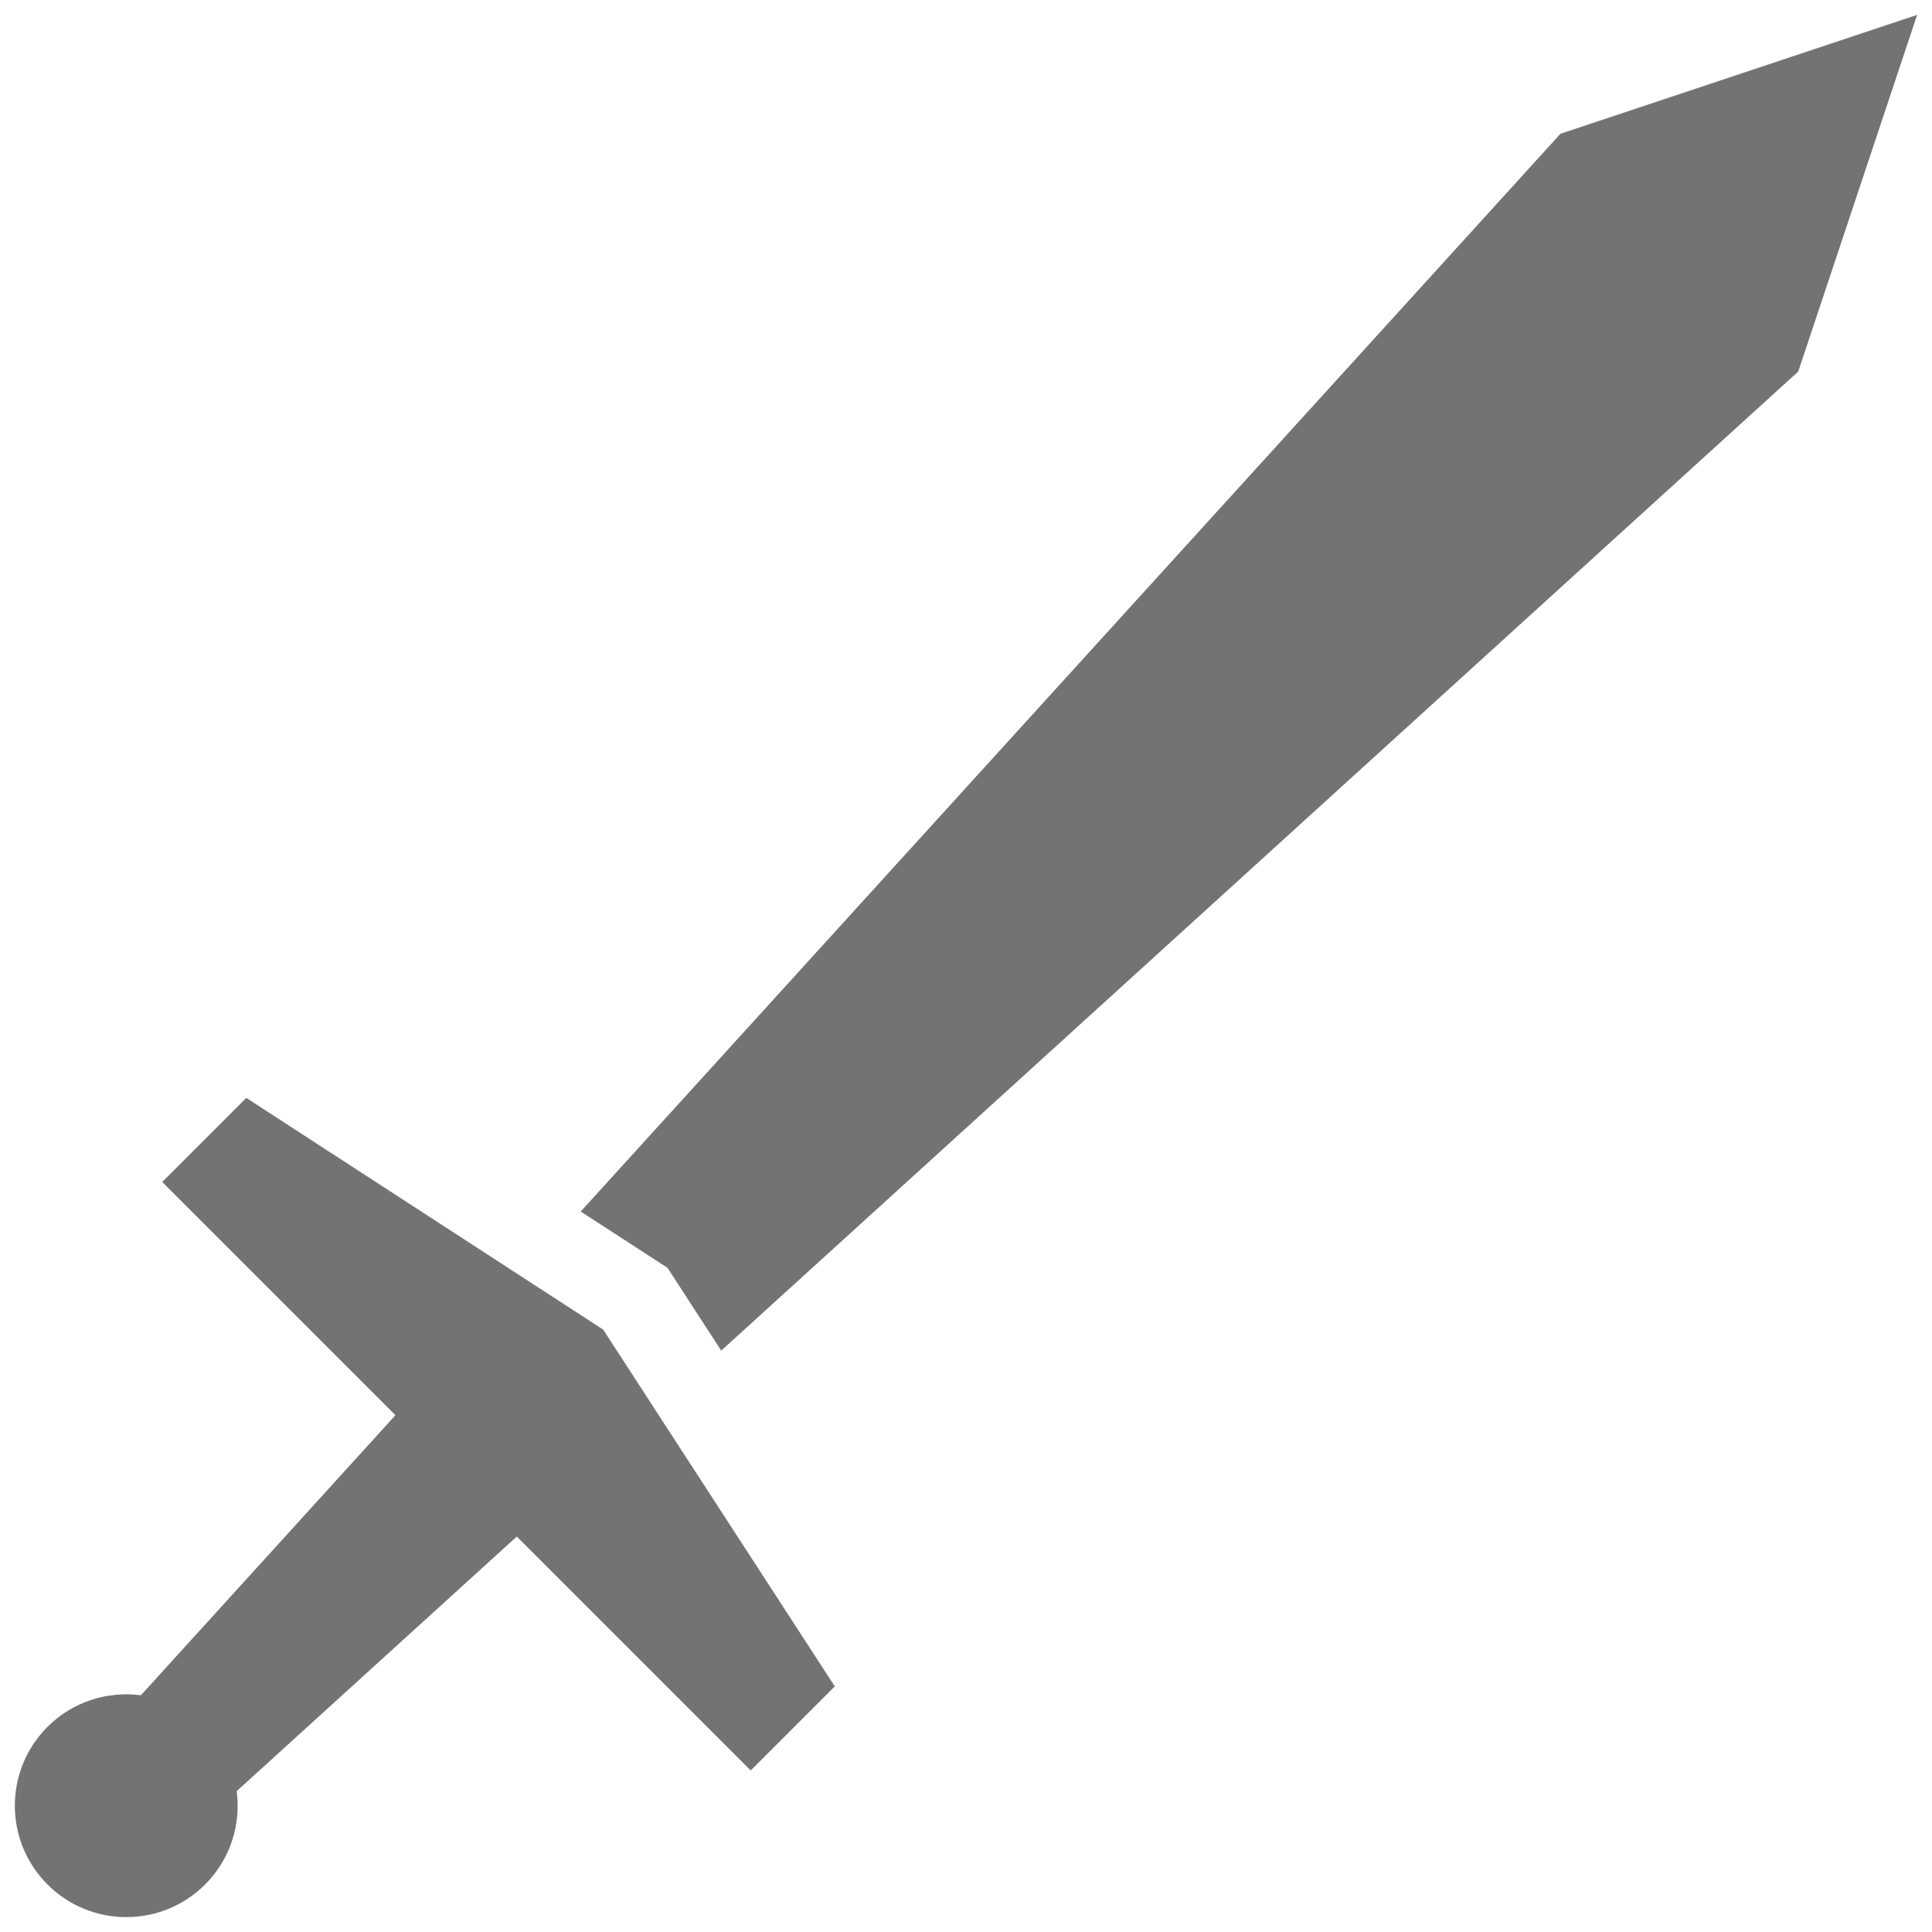
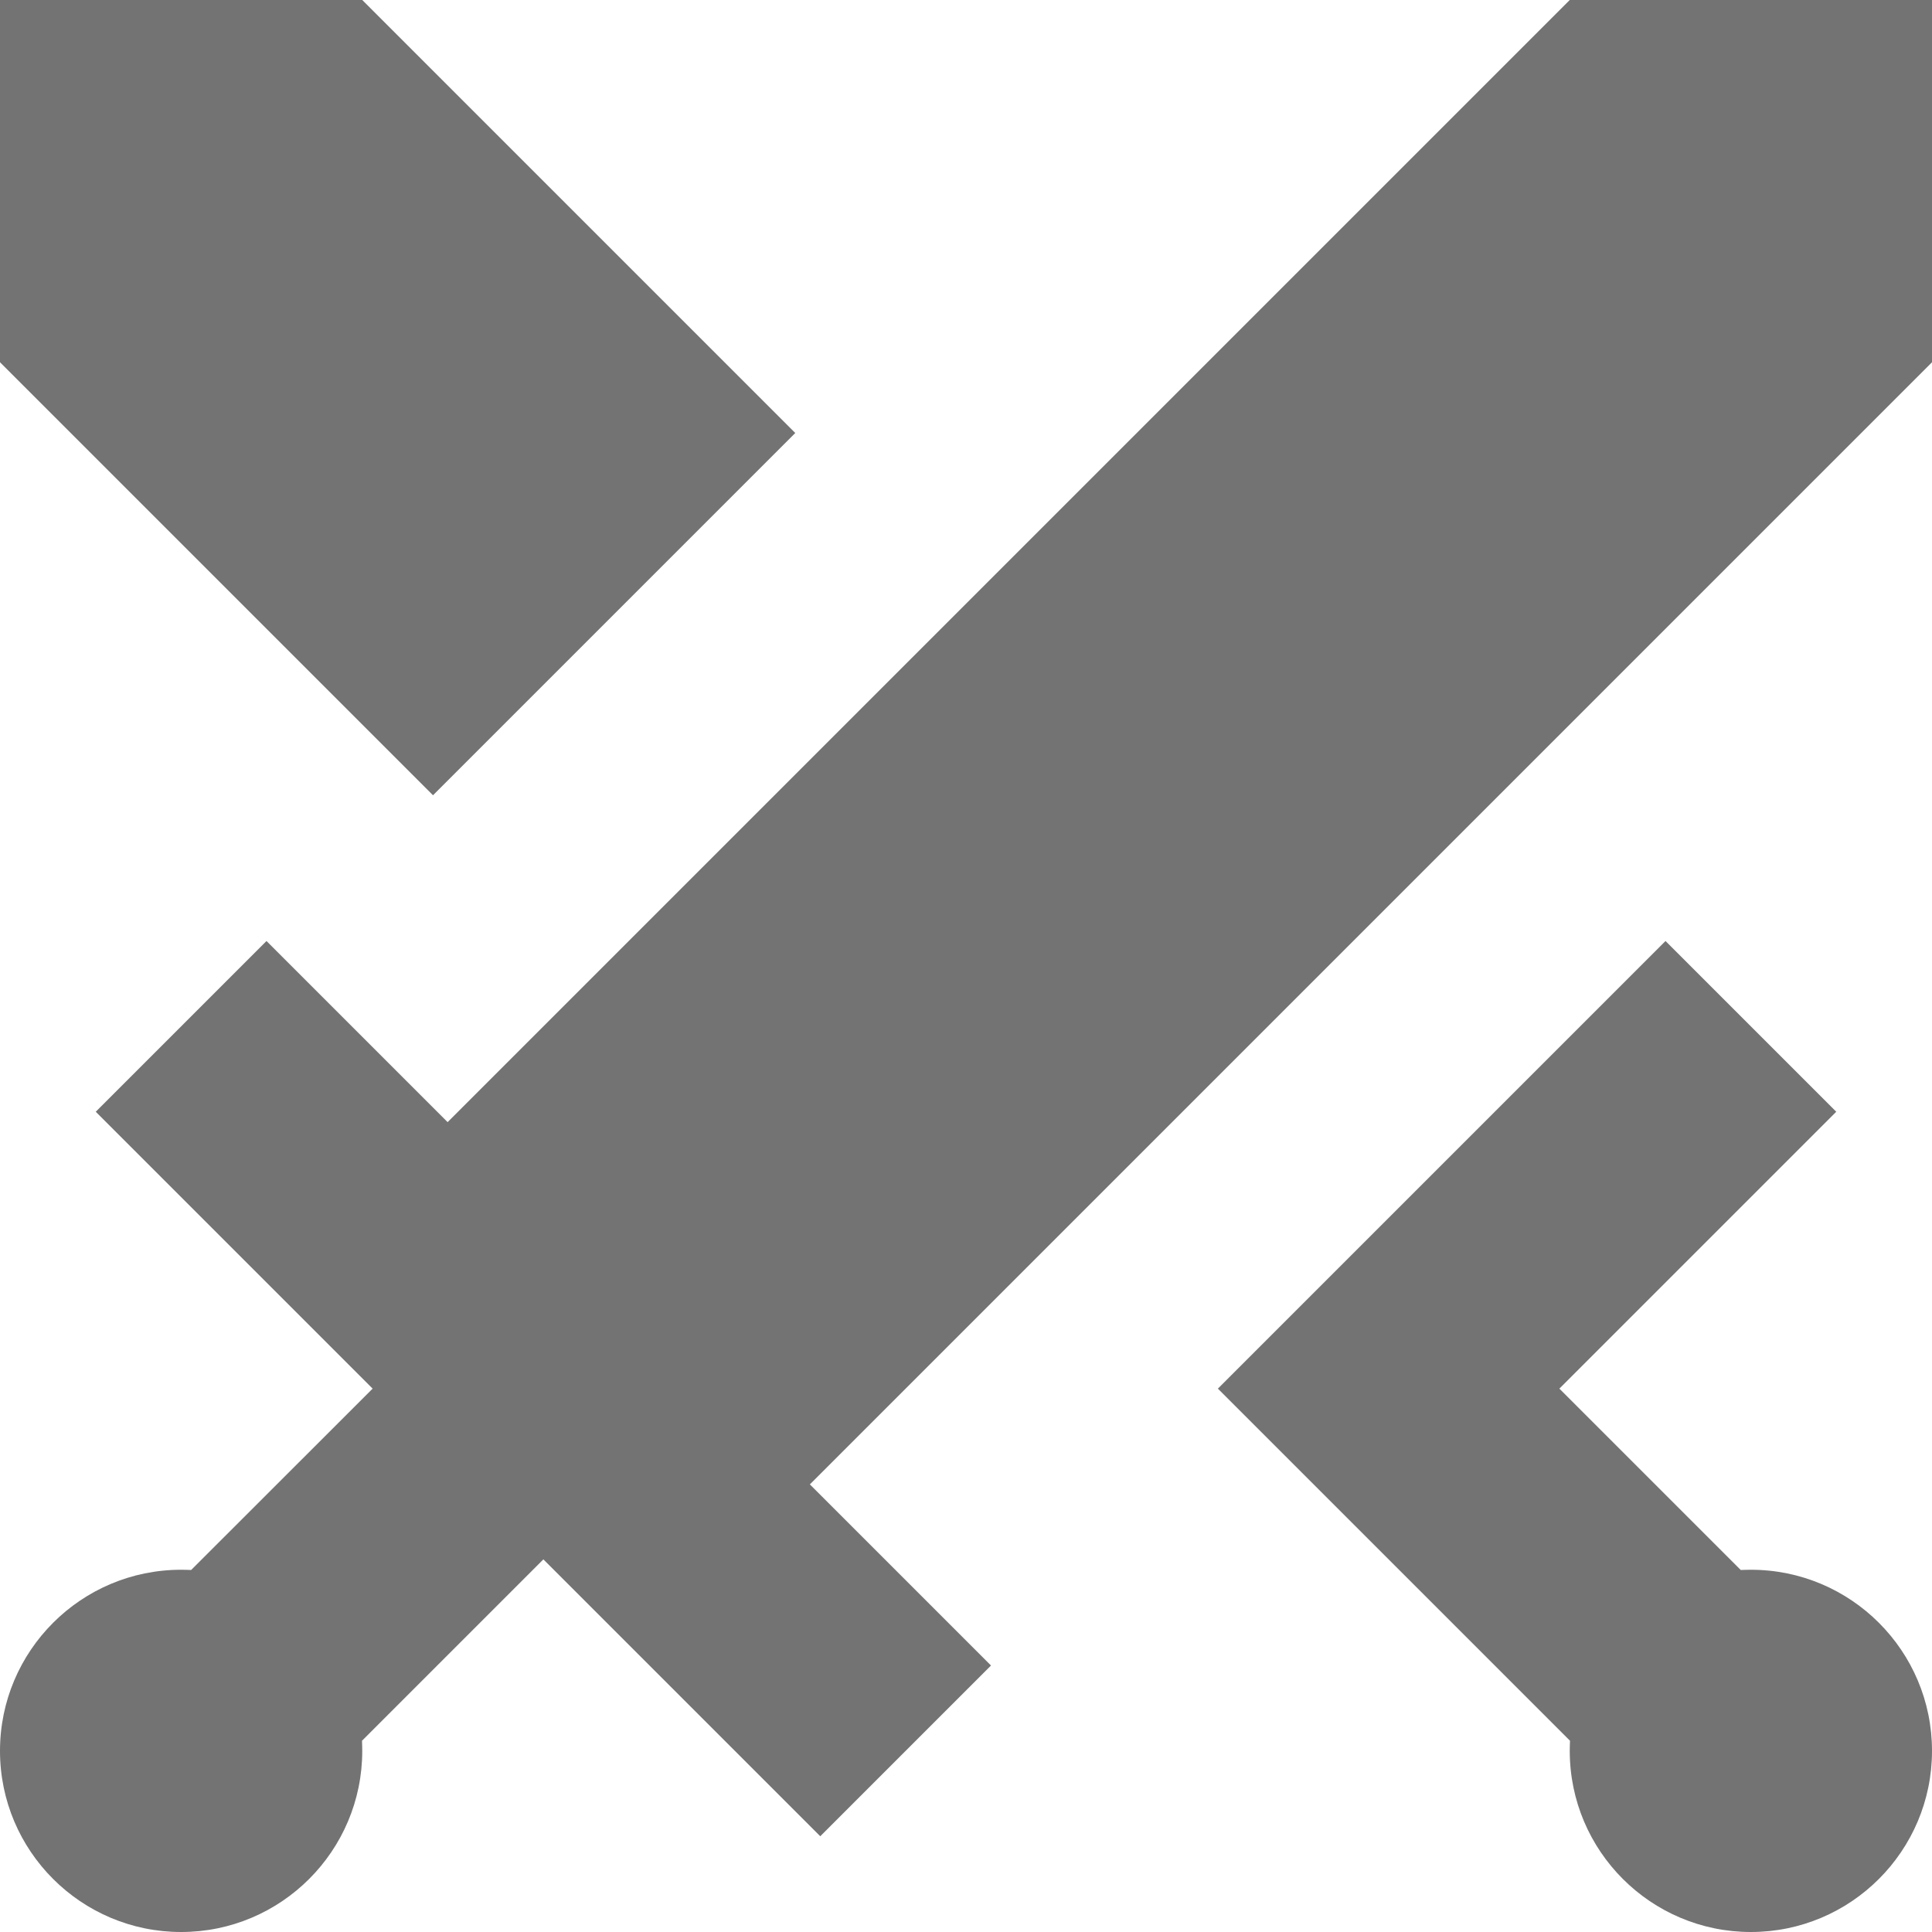
- <svg xmlns="http://www.w3.org/2000/svg" fill="#737373" version="1.1" id="Layer_1" width="800px" height="800px" viewBox="0 0 260 260" enable-background="new 0 0 260 260" xml:space="preserve">
-   <path d="M258,2l-16,48L97.06,181.76l-7.23-11.14l-11.68-7.58L210,18L258,2z M101.029,238.26l11.314-11.314l-31.176-48.02  l-48.02-31.176l-11.314,11.314l31.386,31.386l-34.26,37.693c-4.464-0.586-9.138,0.82-12.568,4.249  c-5.858,5.858-5.858,15.355,0,21.213c5.858,5.858,15.355,5.858,21.213,0c3.428-3.428,4.834-8.1,4.25-12.562l37.695-34.262  L101.029,238.26z" />
+ <svg xmlns="http://www.w3.org/2000/svg" width="800px" height="800px" viewBox="0 0 16 16" fill="none">
+   <path d="M3 0L6.586 3.586L3.586 6.586L0 3V0H3Z" fill="#737373" />
+   <path d="M6.707 12.293L8.207 13.793L6.793 15.207L4.5 12.914L2.998 14.416C2.999 14.444 3 14.472 3 14.5C3 15.328 2.328 16 1.5 16C0.672 16 0 15.328 0 14.5C0 13.672 0.672 13 1.5 13C1.528 13 1.556 13.001 1.583 13.002L3.086 11.5L0.793 9.207L2.207 7.793L3.707 9.293L13 0H16V3L6.707 12.293Z" fill="#737373" />
+   <path d="M14.5 16C13.672 16 13 15.328 13 14.5C13 14.472 13.001 14.444 13.002 14.416L10.086 11.5L13.793 7.793L15.207 9.207L12.914 11.5L14.416 13.002C14.444 13.001 14.472 13 14.5 13C15.328 13 16 13.672 16 14.5C16 15.328 15.328 16 14.5 16Z" fill="#737373" />
</svg>
